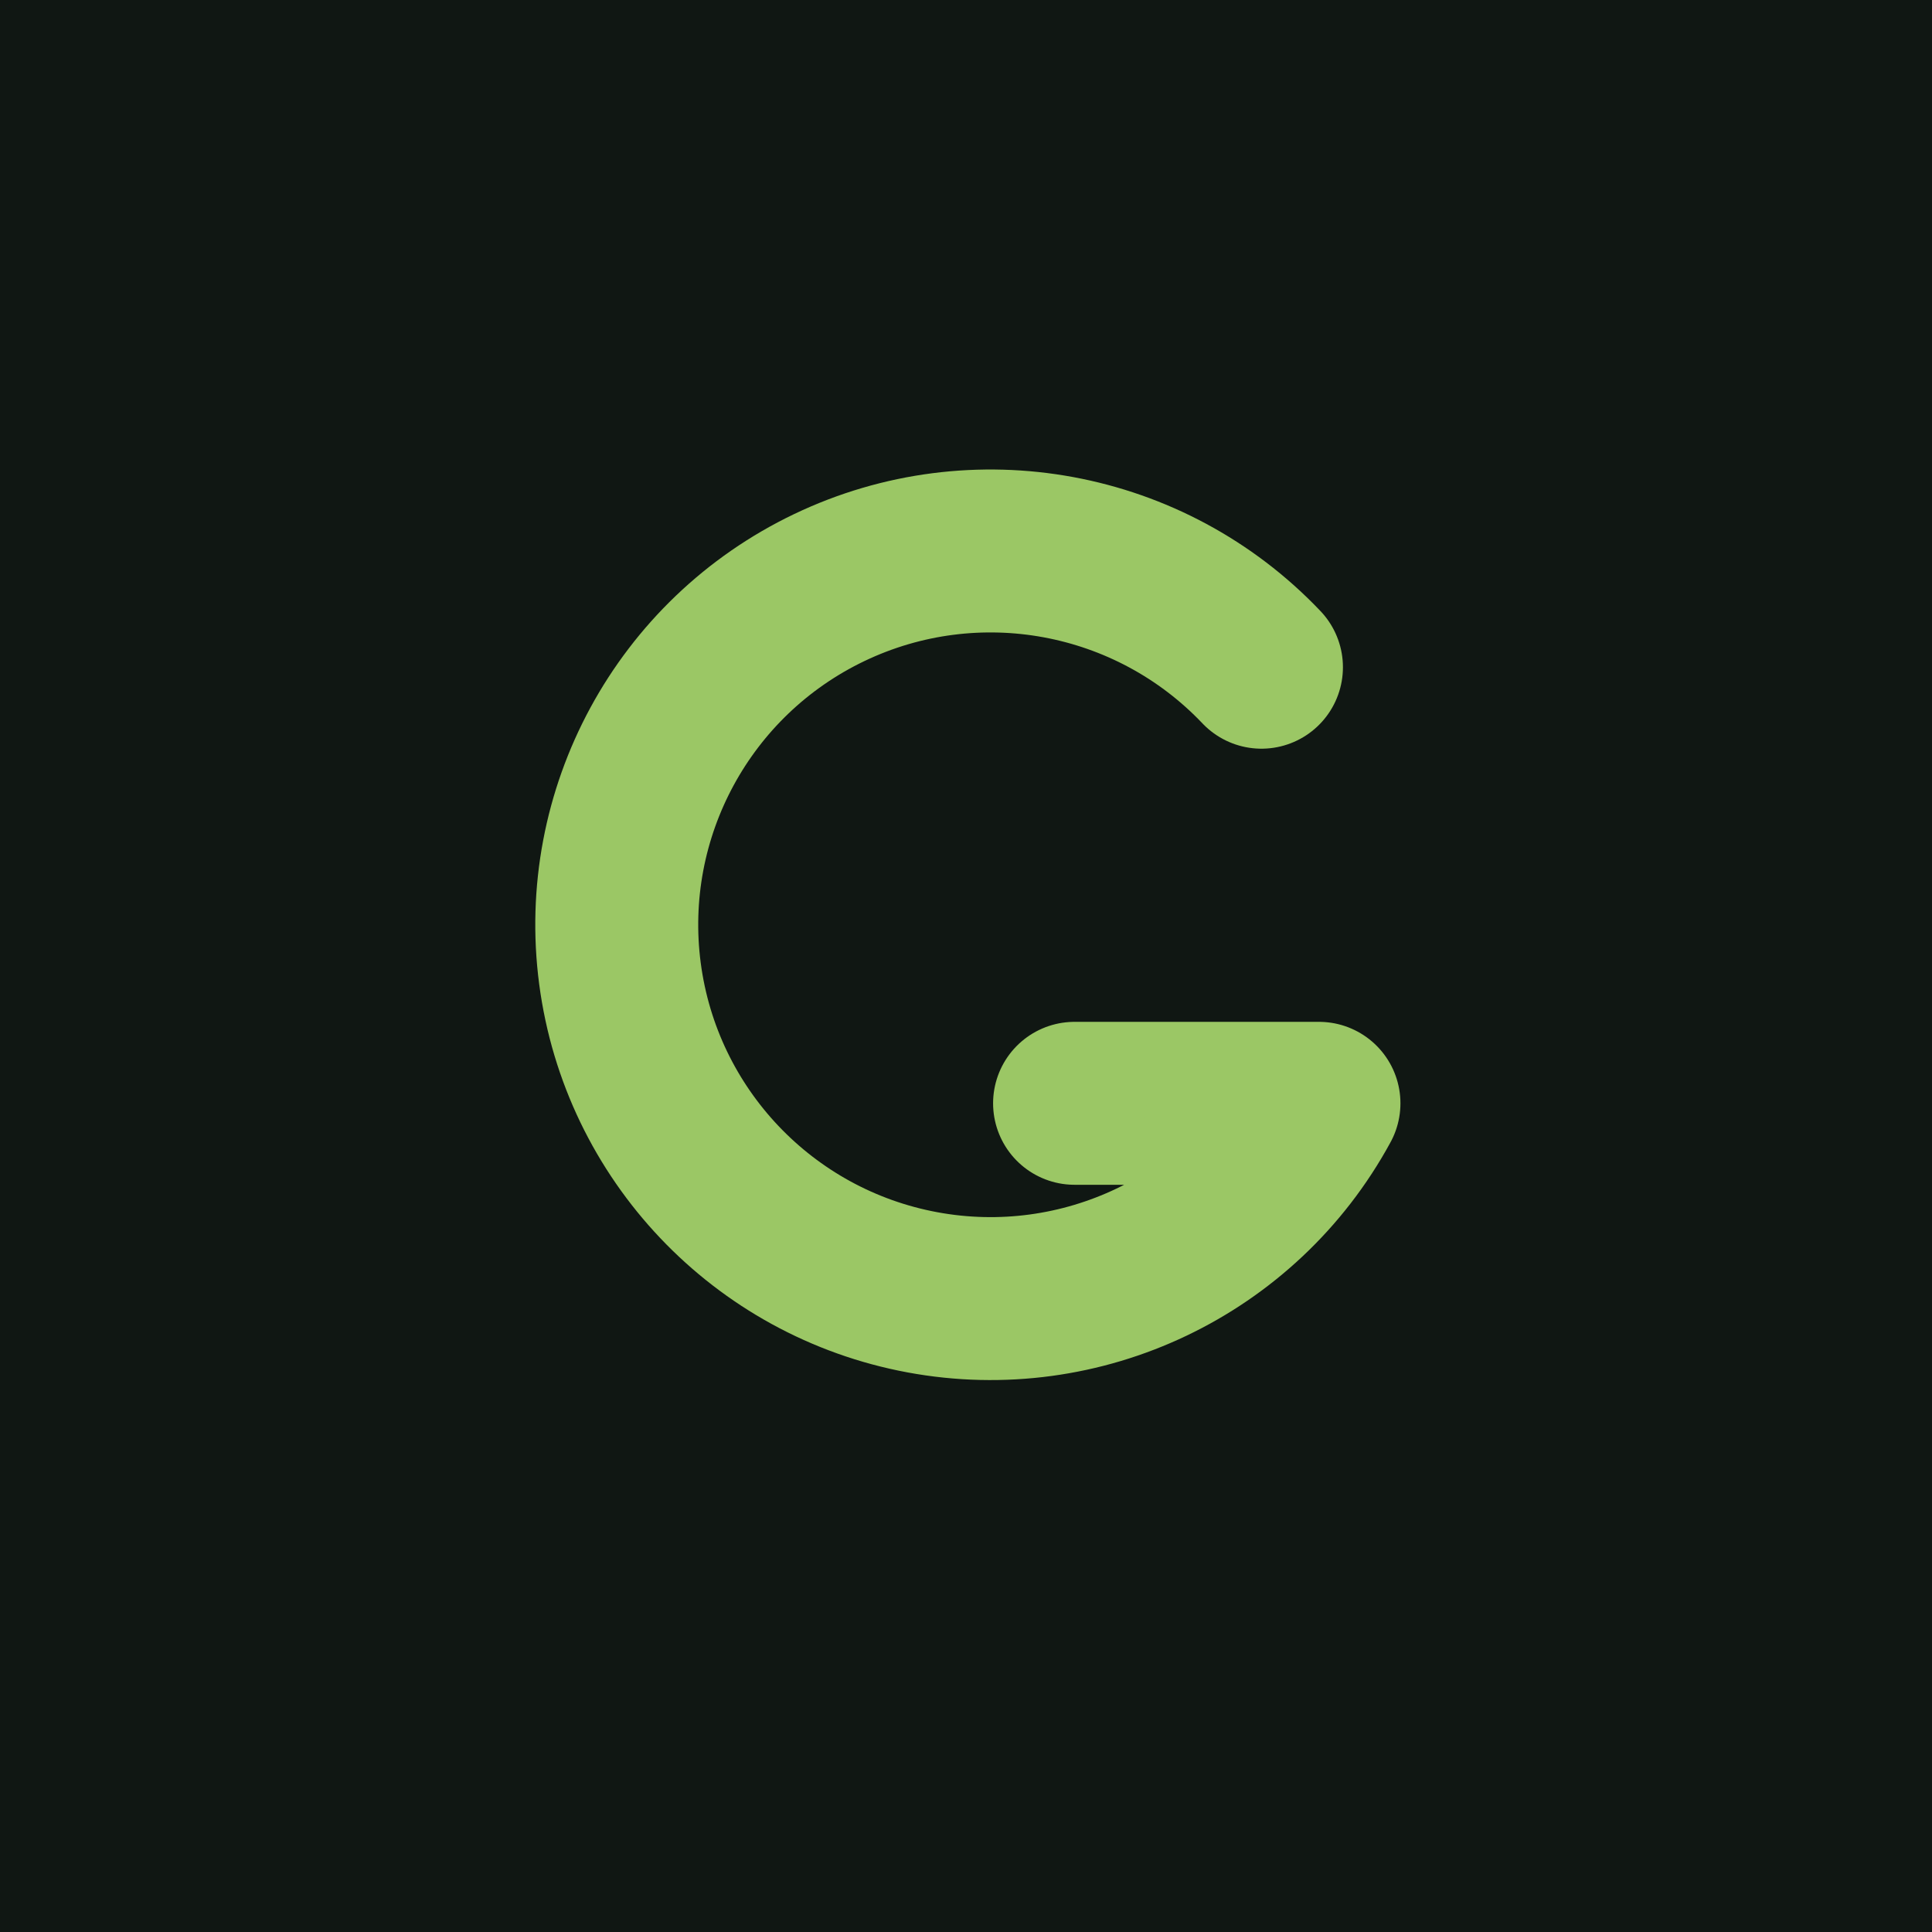
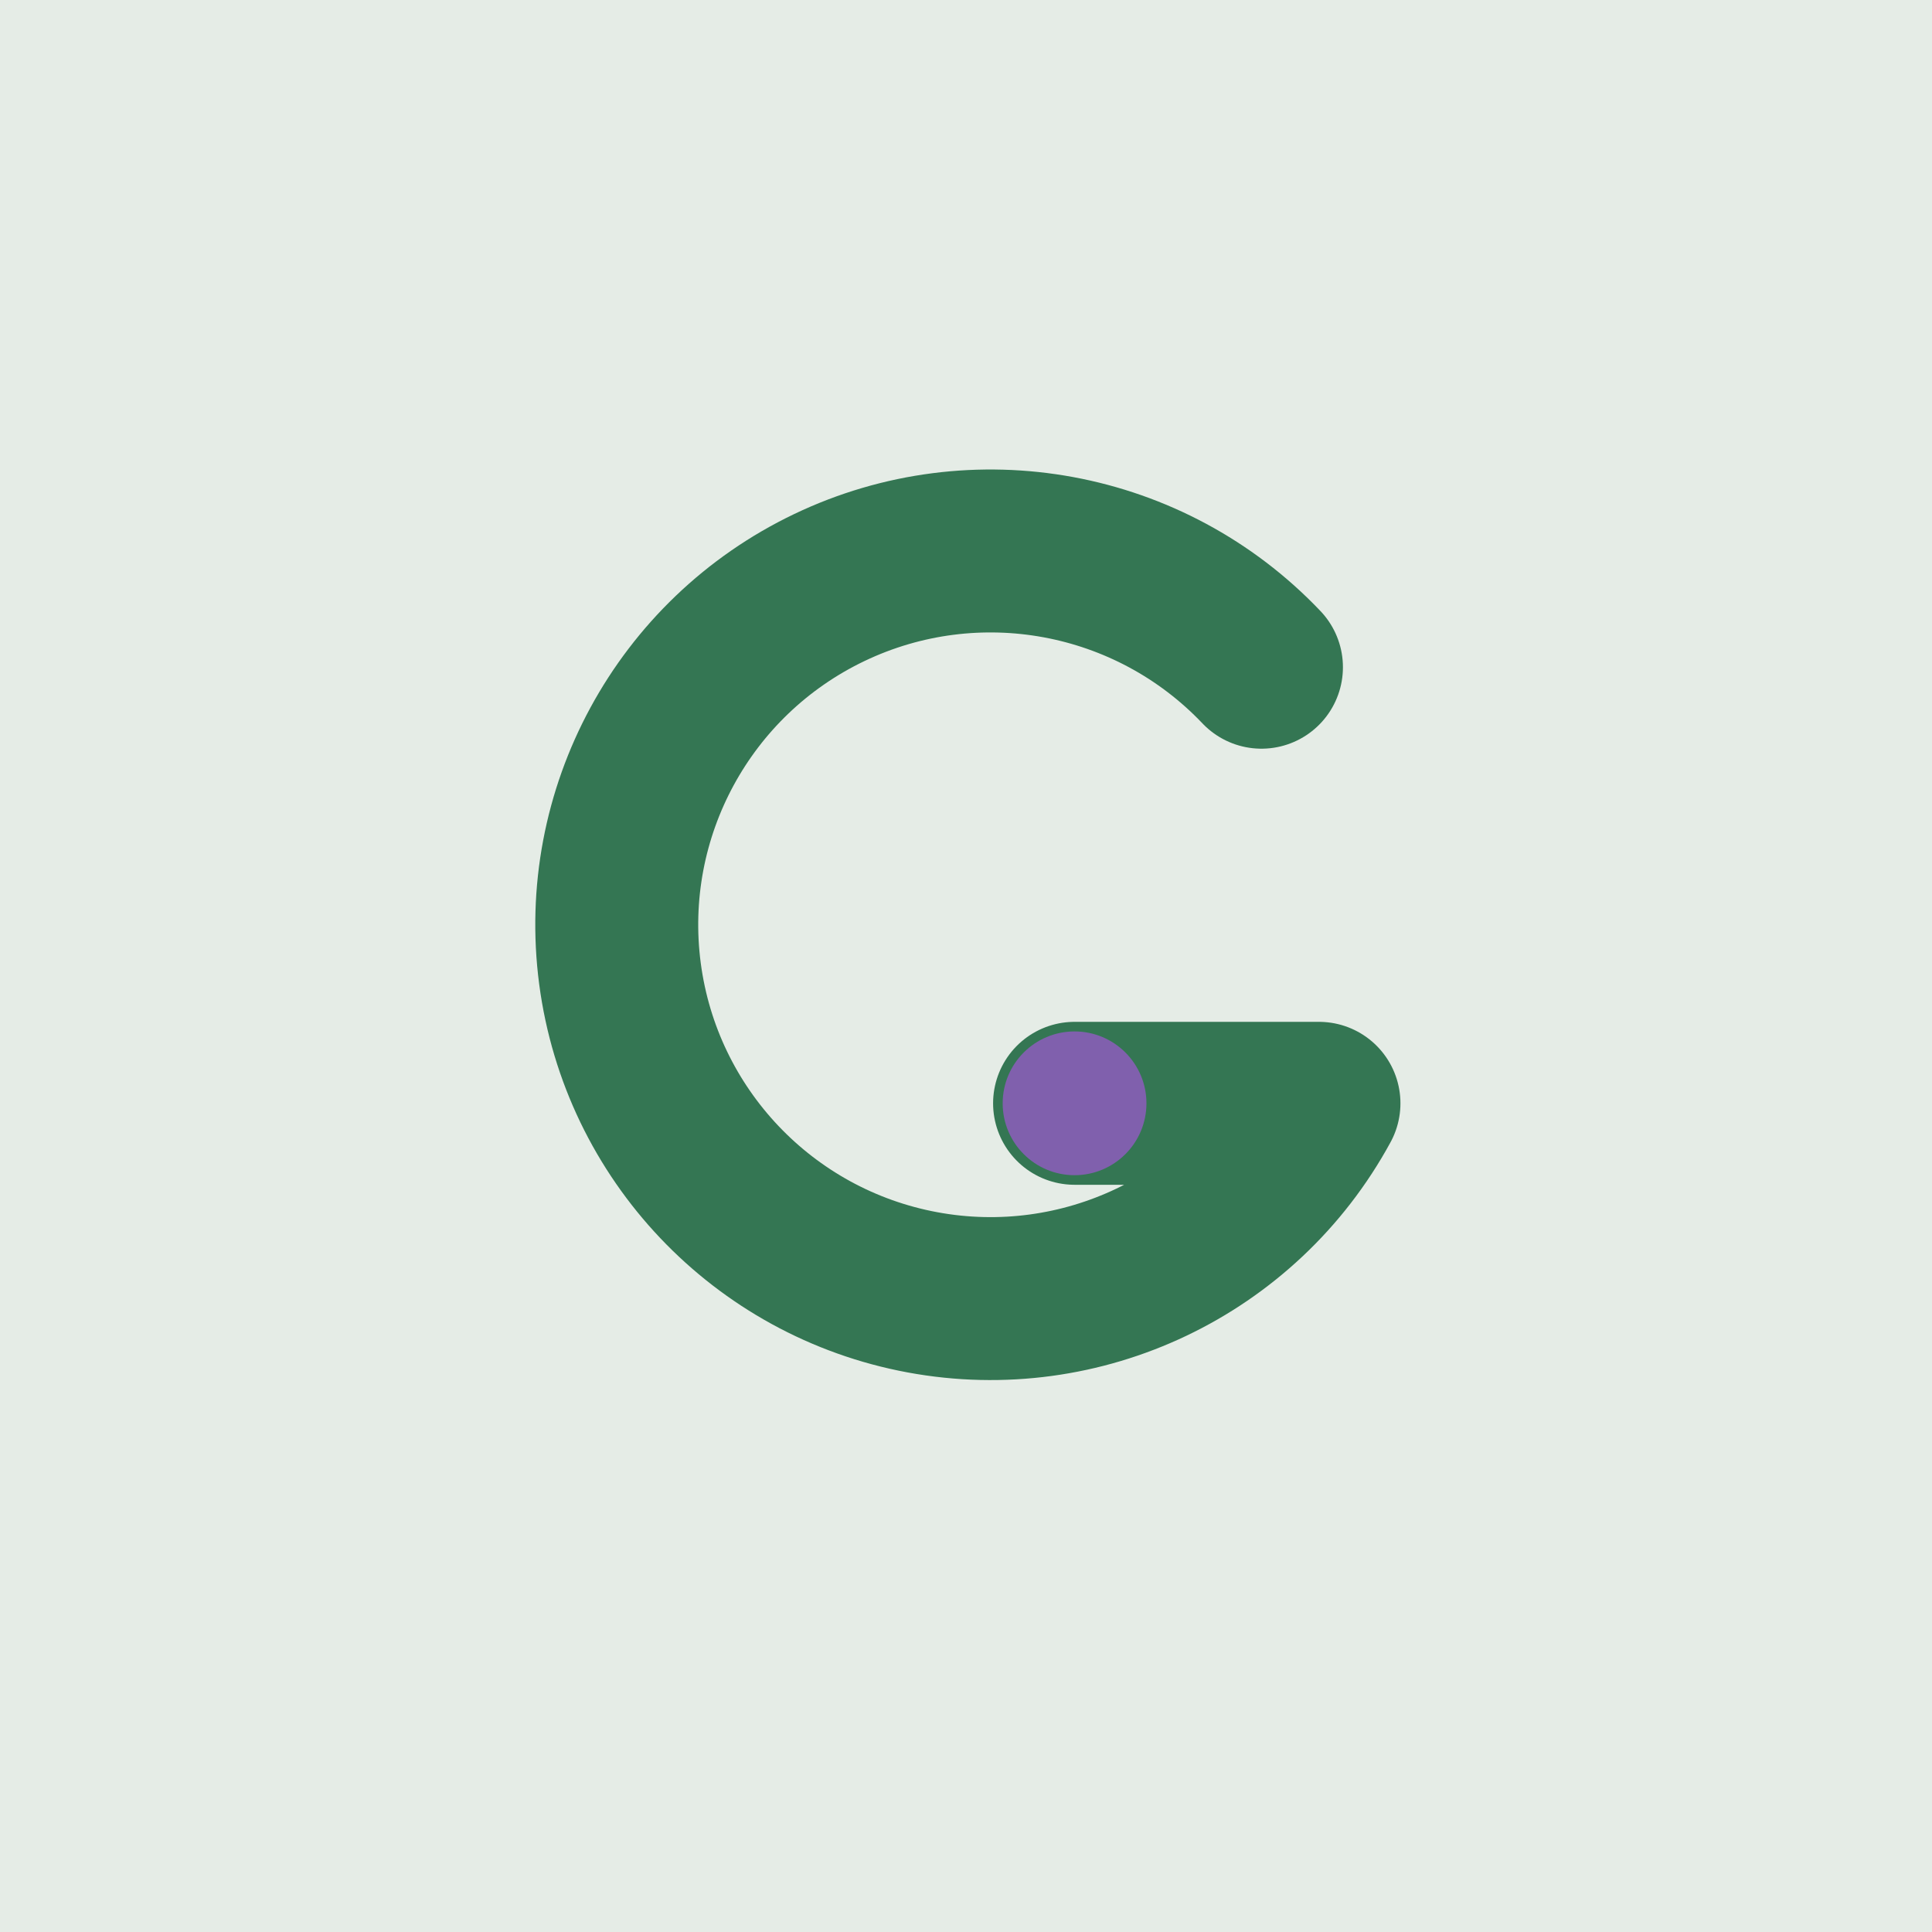
<svg xmlns="http://www.w3.org/2000/svg" width="512" height="512" viewBox="0 0 512 512" role="img" aria-labelledby="title">
-   <rect width="512" height="512" fill="#101713" />
-   <g transform="translate(93 93) scale(1.27)" fill="none" stroke="#9BC765" stroke-width="34" stroke-linecap="round" stroke-linejoin="round">
+   <rect width="512" height="512" fill="#E5ECE6" />
+   <g transform="translate(93 93) scale(1.27)" fill="none" stroke="#347653" stroke-width="34" stroke-linecap="round" stroke-linejoin="round">
    <path d="M190 66 A78 78 0 1 0 202 157 H151" />
  </g>
-   <circle cx="284.77" cy="292.39" r="19.05" fill="#9BC765" />
+   <circle cx="284.77" cy="292.39" r="19.05" fill="#8060AD" />
</svg>
